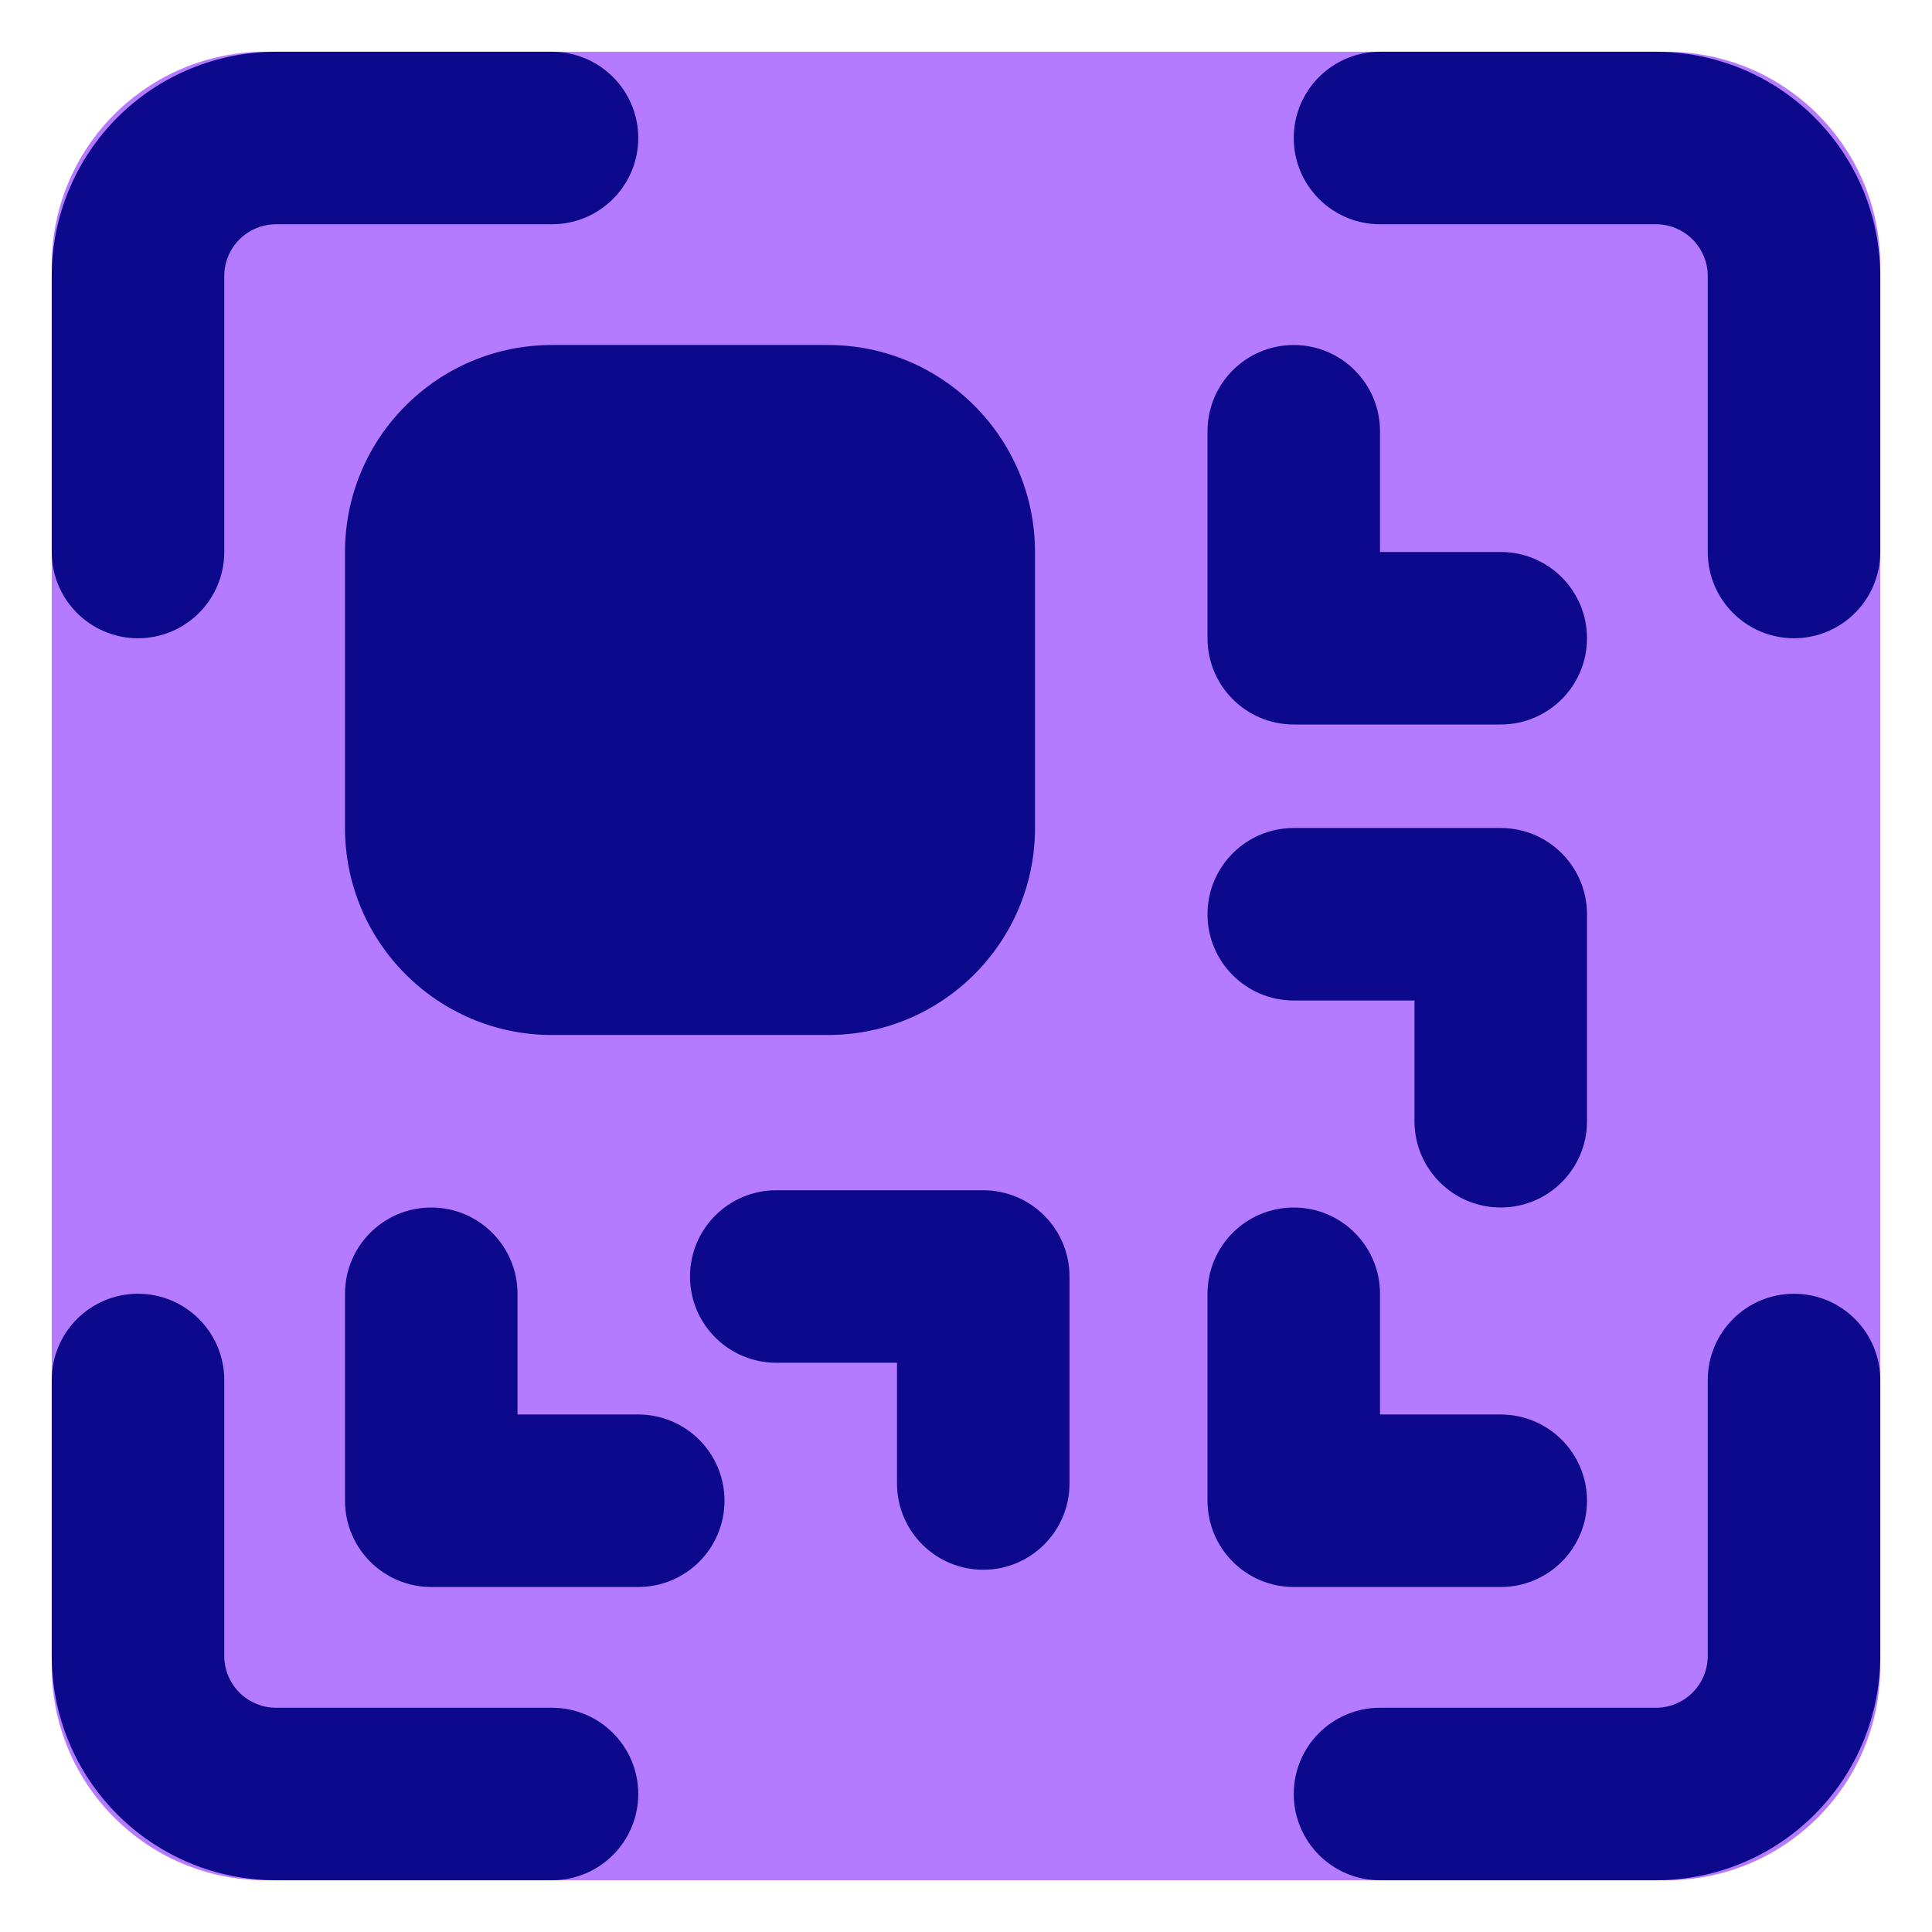
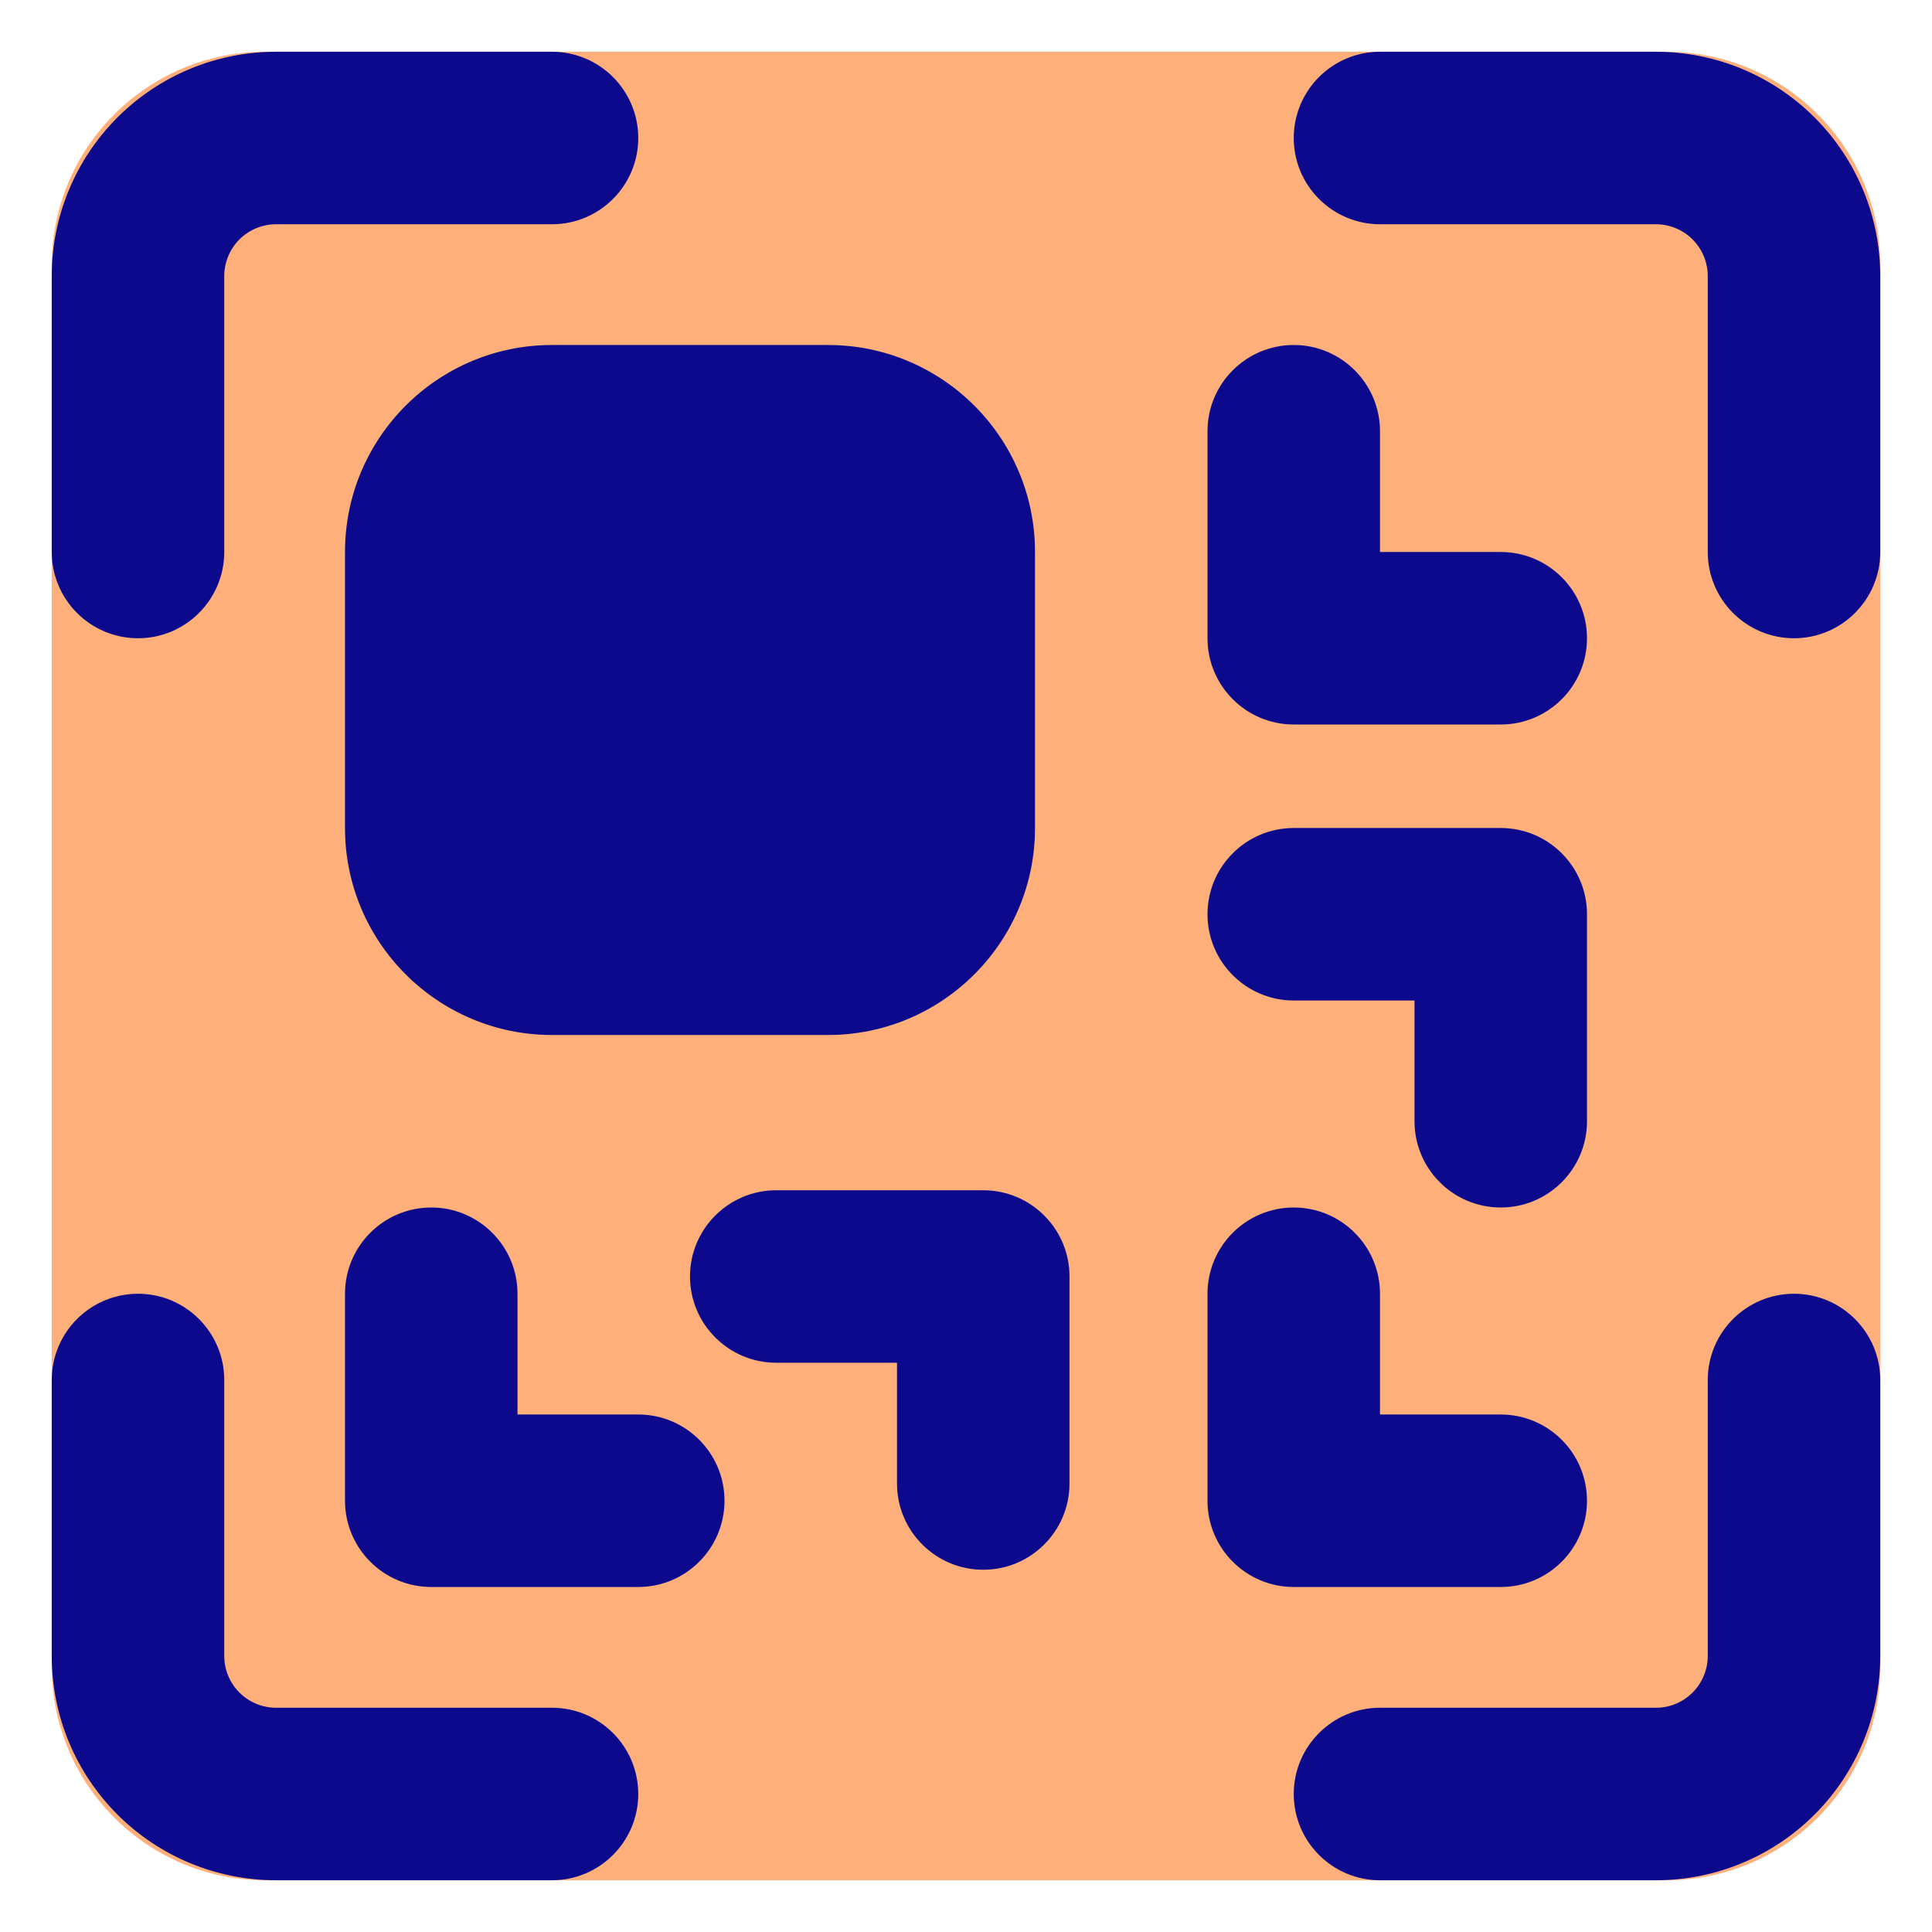
<svg xmlns="http://www.w3.org/2000/svg" fill="none" viewBox="0 0 14 14" id="Qr-Code--Streamline-Core">
  <g id="qr-code--codes-tags-code-qr">
-     <path id="Union" fill="#B47AFF" fill-rule="evenodd" d="M12.077 0.375c0.855 0 1.548 0.693 1.548 1.548V12.077c0 0.855 -0.693 1.548 -1.548 1.548H1.923C1.068 13.625 0.375 12.932 0.375 12.077V1.923C0.375 1.068 1.068 0.375 1.923 0.375H12.077Z" clip-rule="evenodd" stroke-width="1" />
+     <path id="Union" fill="#FFB07A" fill-rule="evenodd" d="M12.077 0.375c0.855 0 1.548 0.693 1.548 1.548V12.077c0 0.855 -0.693 1.548 -1.548 1.548H1.923C1.068 13.625 0.375 12.932 0.375 12.077V1.923C0.375 1.068 1.068 0.375 1.923 0.375H12.077Z" clip-rule="evenodd" stroke-width="1" />
    <path id="Union_2" fill="#0C098C" fill-rule="evenodd" d="M1.735 1.735C1.805 1.665 1.901 1.625 2 1.625h2c0.345 0 0.625 -0.28 0.625 -0.625 0 -0.345 -0.28 -0.625 -0.625 -0.625H2c-0.431 0 -0.844 0.171 -1.149 0.476C0.546 1.156 0.375 1.569 0.375 2v2c0 0.345 0.28 0.625 0.625 0.625 0.345 0 0.625 -0.28 0.625 -0.625V2c0 -0.099 0.04 -0.195 0.11 -0.265ZM9.375 1c0 -0.345 0.28 -0.625 0.625 -0.625h2c0.431 0 0.844 0.171 1.149 0.476 0.305 0.305 0.476 0.718 0.476 1.149v2c0 0.345 -0.28 0.625 -0.625 0.625s-0.625 -0.28 -0.625 -0.625V2c0 -0.099 -0.04 -0.195 -0.11 -0.265 -0.07 -0.07 -0.166 -0.11 -0.265 -0.11h-2c-0.345 0 -0.625 -0.28 -0.625 -0.625ZM2.5 4c0 -0.828 0.672 -1.5 1.5 -1.5h2c0.828 0 1.5 0.672 1.5 1.5v2c0 0.828 -0.672 1.5 -1.5 1.5H4c-0.828 0 -1.5 -0.672 -1.5 -1.5V4Zm1.25 5.375c0 -0.345 -0.28 -0.625 -0.625 -0.625s-0.625 0.28 -0.625 0.625v1.5c0 0.345 0.28 0.625 0.625 0.625h1.5c0.345 0 0.625 -0.28 0.625 -0.625s-0.28 -0.625 -0.625 -0.625H3.75v-0.875ZM5 9.25c0 -0.345 0.28 -0.625 0.625 -0.625h1.5c0.345 0 0.625 0.28 0.625 0.625v1.5c0 0.345 -0.28 0.625 -0.625 0.625s-0.625 -0.28 -0.625 -0.625v-0.875h-0.875C5.28 9.875 5 9.595 5 9.25Zm5 -6.125c0 -0.345 -0.28 -0.625 -0.625 -0.625s-0.625 0.28 -0.625 0.625v1.5c0 0.345 0.28 0.625 0.625 0.625h1.5c0.345 0 0.625 -0.28 0.625 -0.625S11.22 4 10.875 4H10v-0.875Zm-1.25 3.5c0 -0.345 0.28 -0.625 0.625 -0.625h1.5c0.345 0 0.625 0.28 0.625 0.625v1.5c0 0.345 -0.28 0.625 -0.625 0.625s-0.625 -0.28 -0.625 -0.625V7.25h-0.875c-0.345 0 -0.625 -0.28 -0.625 -0.625ZM10 9.375c0 -0.345 -0.28 -0.625 -0.625 -0.625s-0.625 0.28 -0.625 0.625v1.5c0 0.345 0.28 0.625 0.625 0.625h1.5c0.345 0 0.625 -0.28 0.625 -0.625s-0.28 -0.625 -0.625 -0.625H10v-0.875Zm3 0c0.345 0 0.625 0.28 0.625 0.625v2c0 0.431 -0.171 0.844 -0.476 1.149 -0.305 0.305 -0.718 0.476 -1.149 0.476h-2c-0.345 0 -0.625 -0.28 -0.625 -0.625s0.28 -0.625 0.625 -0.625h2c0.1 0 0.195 -0.04 0.265 -0.11 0.07 -0.07 0.11 -0.166 0.11 -0.265v-2c0 -0.345 0.28 -0.625 0.625 -0.625ZM1.625 10c0 -0.345 -0.28 -0.625 -0.625 -0.625 -0.345 0 -0.625 0.28 -0.625 0.625v2c0 0.431 0.171 0.844 0.476 1.149 0.305 0.305 0.718 0.476 1.149 0.476h2c0.345 0 0.625 -0.28 0.625 -0.625s-0.28 -0.625 -0.625 -0.625H2c-0.099 0 -0.195 -0.04 -0.265 -0.11 -0.07 -0.07 -0.11 -0.166 -0.11 -0.265v-2Z" clip-rule="evenodd" stroke-width="1" />
  </g>
</svg>
